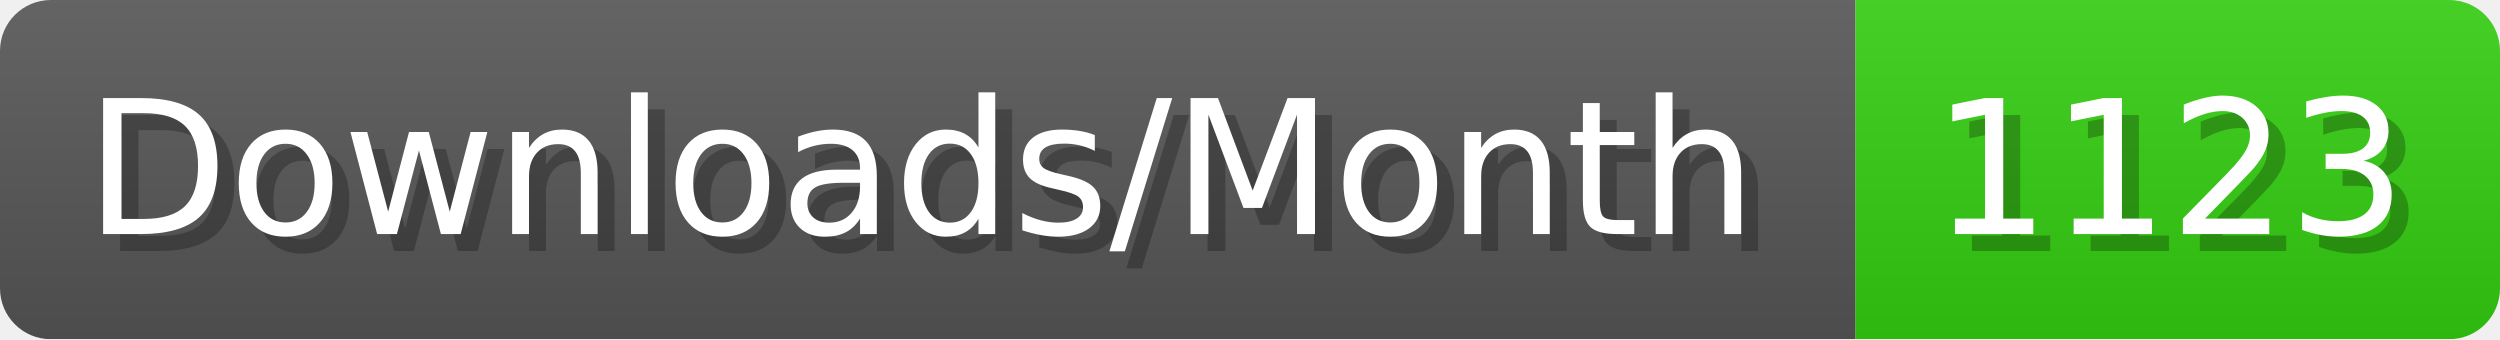
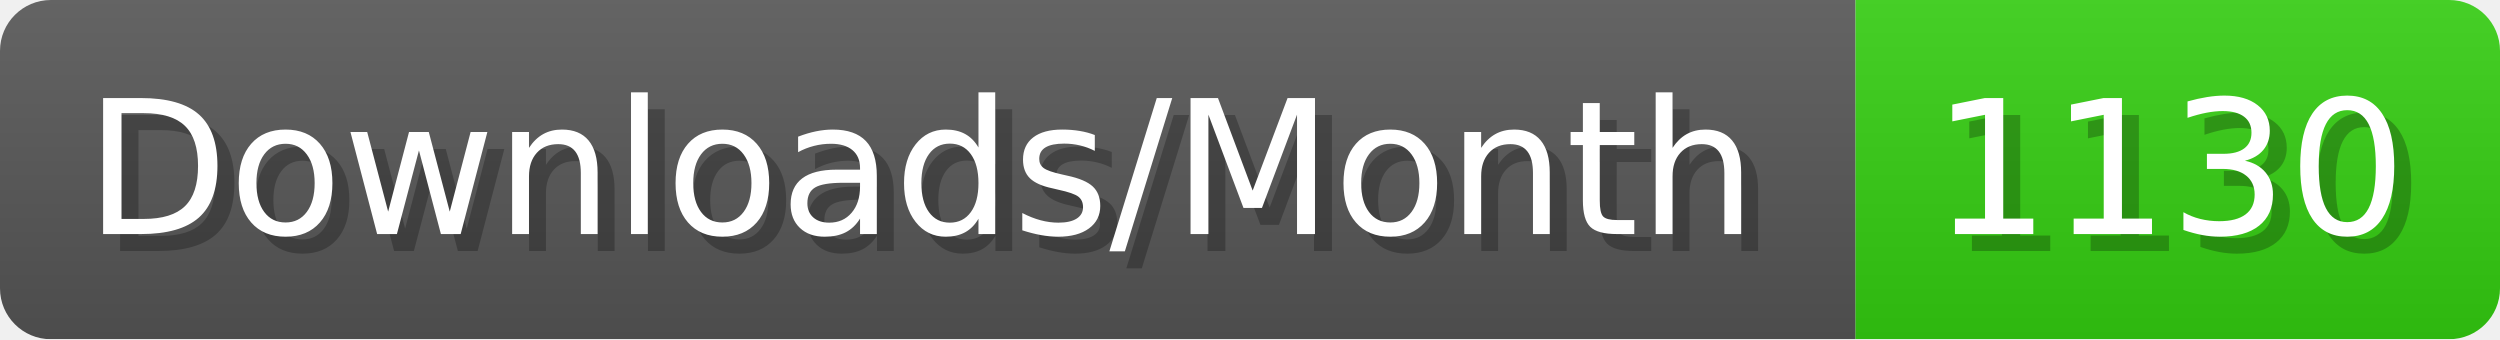
- <svg xmlns="http://www.w3.org/2000/svg" width="147.4" height="20" viewBox="0 0 1474 200" role="img" aria-label="Downloads/Month: 1123">
+ <svg xmlns="http://www.w3.org/2000/svg" width="147.4" height="20" viewBox="0 0 1474 200" role="img" aria-label="Downloads/Month: 1130">
  <linearGradient id="YlXUI" x2="0" y2="100%">
    <stop offset="0" stop-opacity=".1" stop-color="#EEE" />
    <stop offset="1" stop-opacity=".1" />
  </linearGradient>
  <mask id="JHhop">
    <rect width="1474" height="200" rx="30" fill="#FFF" />
  </mask>
  <g mask="url(#JHhop)">
    <rect width="1094" height="200" fill="#555" />
    <rect width="380" height="200" fill="#3C1" x="1094" />
    <rect width="1474" height="200" fill="url(#YlXUI)" />
  </g>
  <g aria-hidden="true" fill="#fff" text-anchor="start" font-family="Verdana,DejaVu Sans,sans-serif" font-size="110">
    <text x="60" y="148" textLength="994" fill="#000" opacity="0.25">Downloads/Month</text>
    <text x="50" y="138" textLength="994">Downloads/Month</text>
-     <text x="1149" y="148" textLength="280" fill="#000" opacity="0.25">1123</text>
-     <text x="1139" y="138" textLength="280">1123</text>
+     <text x="1149" y="148" textLength="280" fill="#000" opacity="0.25">1130</text>
+     <text x="1139" y="138" textLength="280">1130</text>
  </g>
</svg>
